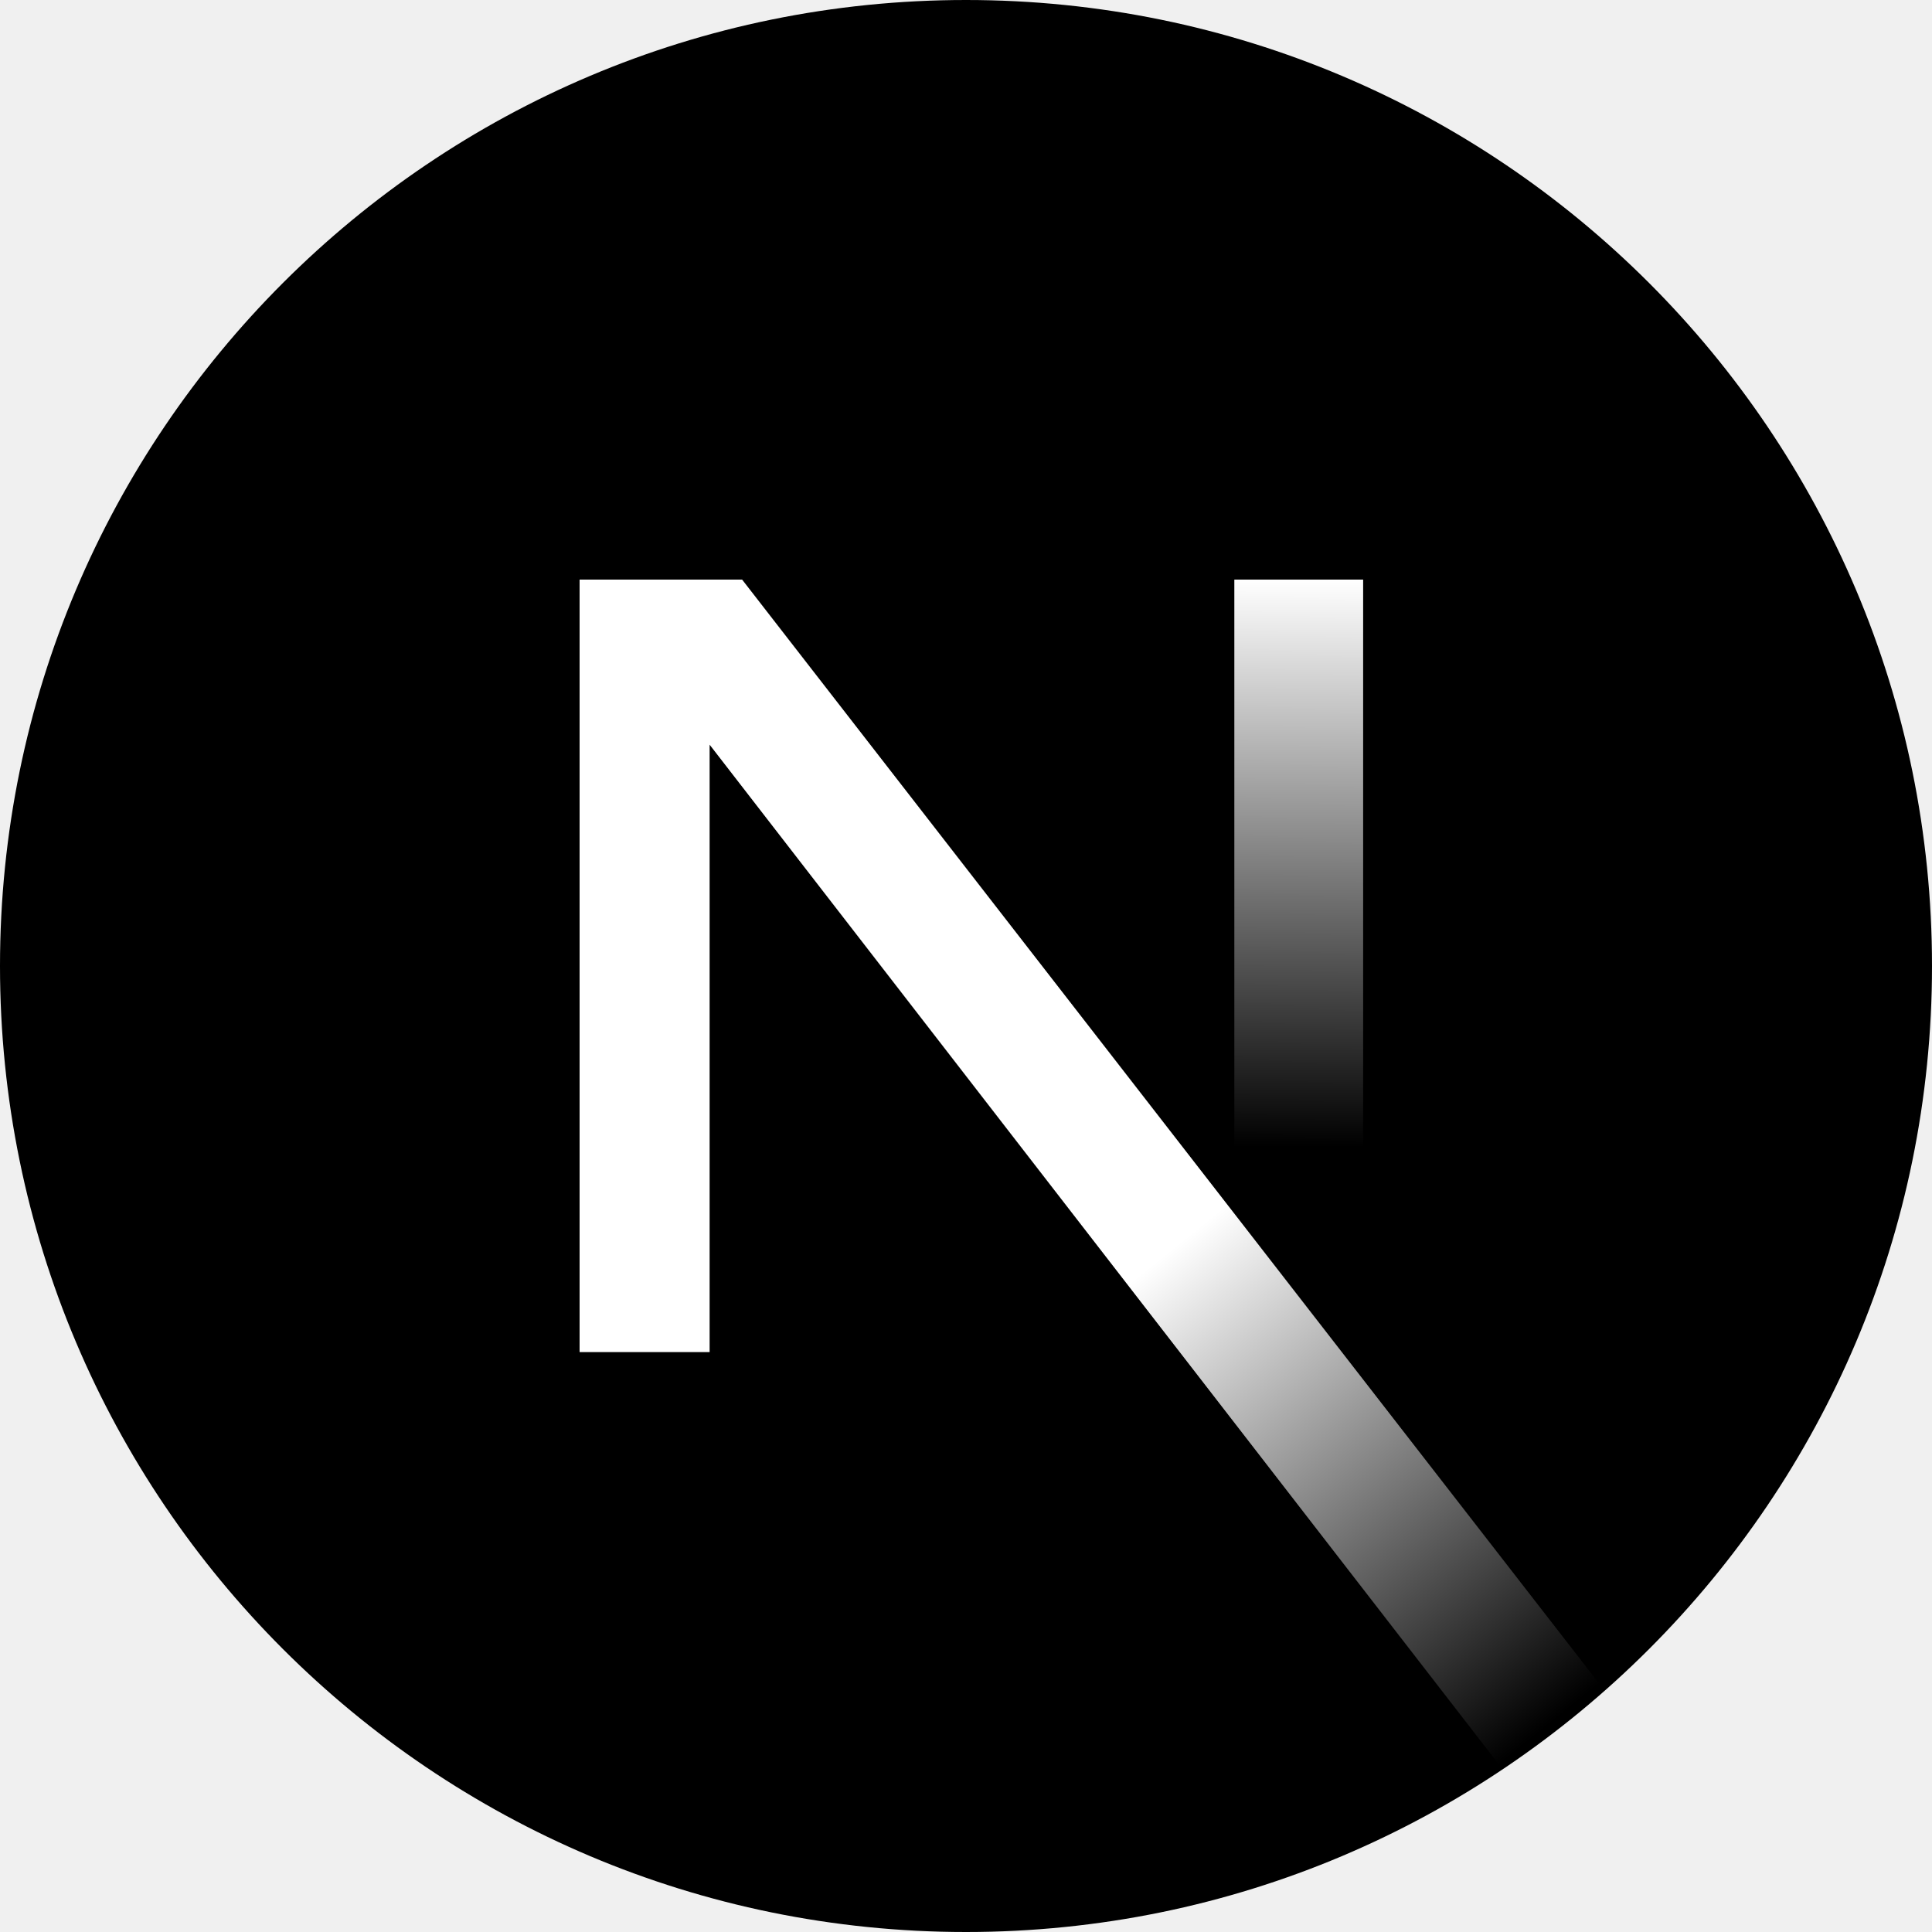
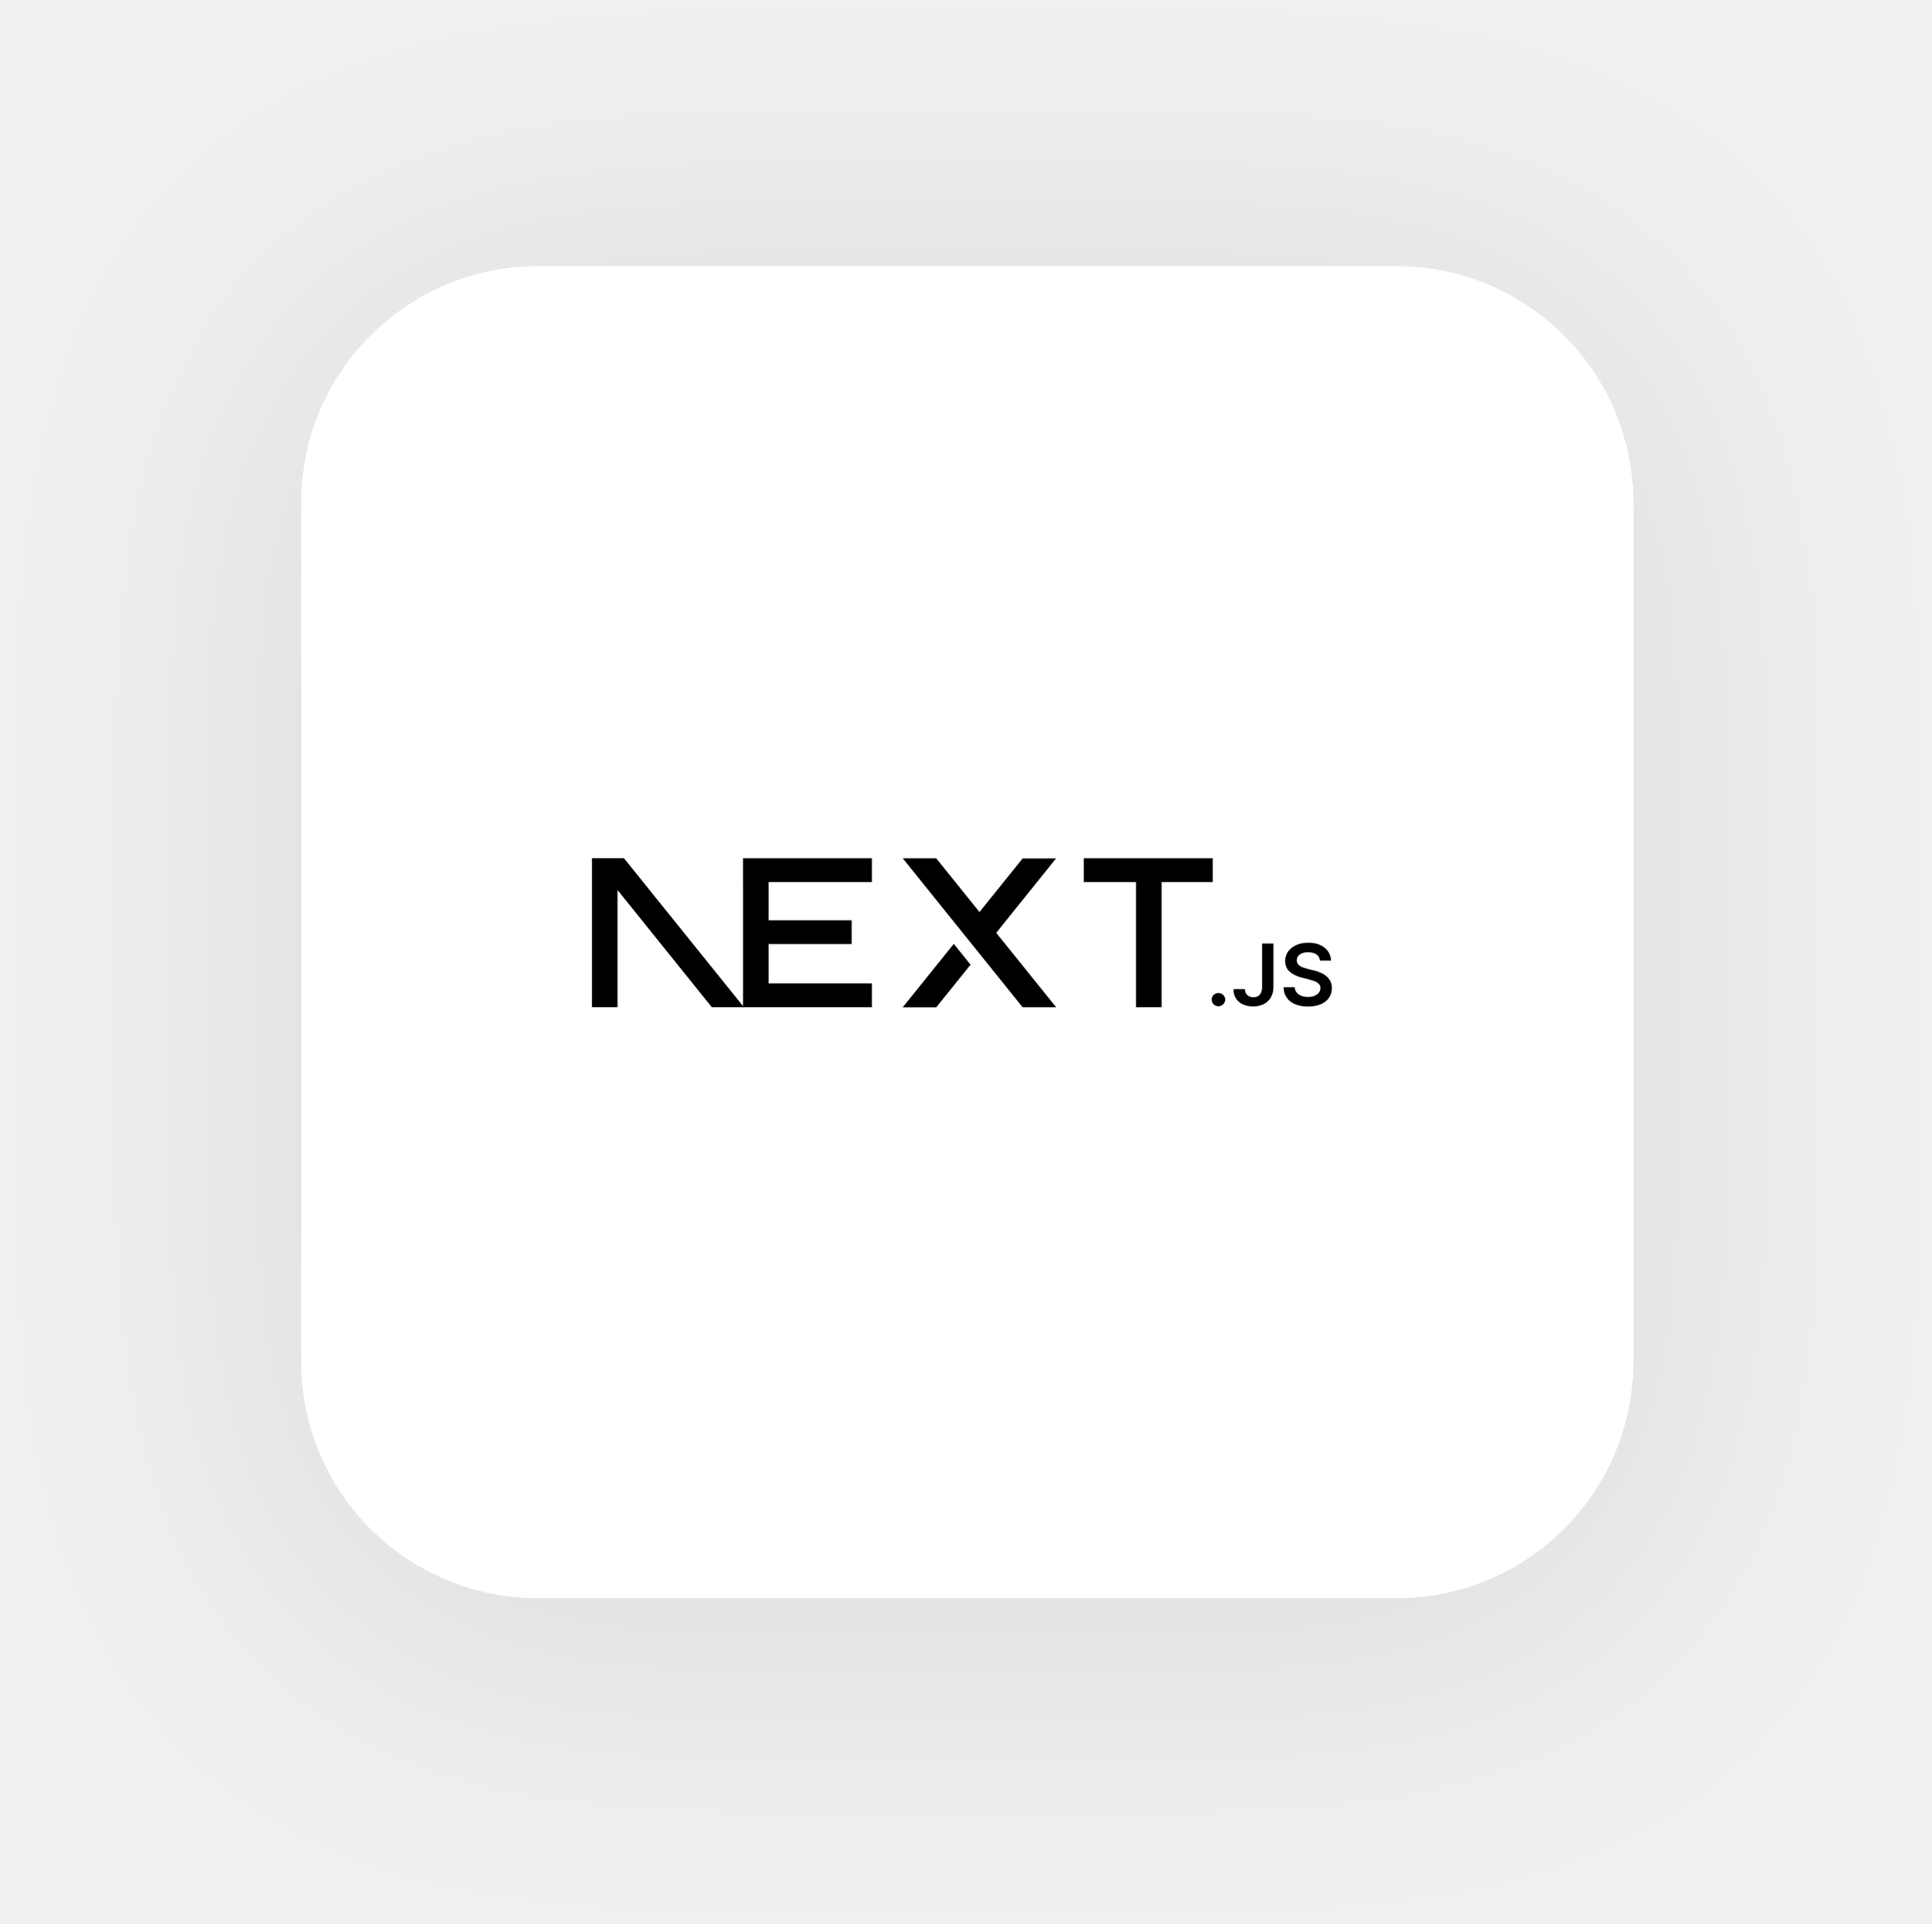
- <svg xmlns="http://www.w3.org/2000/svg" width="100" height="100" viewBox="0 0 100 100" fill="none">
-   <g clip-path="url(#clip0_301_357)">
-     <path d="M50 100C77.614 100 100 77.614 100 50C100 22.386 77.614 0 50 0C22.386 0 0 22.386 0 50C0 77.614 22.386 100 50 100Z" fill="black" />
-     <path d="M83.06 87.511L38.412 30H30V69.983H36.73V38.546L77.777 91.581C79.629 90.341 81.394 88.981 83.06 87.511Z" fill="url(#paint0_linear_301_357)" />
-     <path d="M70.556 30H63.889V70H70.556V30Z" fill="url(#paint1_linear_301_357)" />
+ <svg xmlns="http://www.w3.org/2000/svg" width="261" height="260" viewBox="0 0 261 260" fill="none">
+   <g filter="url(#filter0_d_20_1664)">
+     <rect x="40.724" y="36" width="180" height="180" rx="32" fill="white" />
+     <rect x="41.224" y="36.5" width="179" height="179" rx="31.5" stroke="white" />
+   </g>
+   <g clip-path="url(#clip0_20_1664)">
+     <path d="M146.477 116.008H163.895V119.223H156.986V136.137H153.53V119.223H146.477V116.008Z" fill="black" />
+     <path d="M117.83 116.008V119.223H103.869V124.395H115.097V127.61H103.869V132.922H117.83V136.137H100.414V119.223H100.412V116.008H117.83Z" fill="black" />
+     <path d="M126.528 116.017H122.007L138.201 136.145H142.736L134.637 126.088L142.723 116.032L138.201 116.039L132.374 123.277L126.528 116.017Z" fill="black" />
+     <path d="M131.168 130.395L128.903 127.579L121.994 136.16H126.528L131.168 130.395Z" fill="black" />
+     <path fill-rule="evenodd" clip-rule="evenodd" d="M100.535 136.137L84.319 116H80V136.128H83.455V120.302L96.195 136.137H100.535Z" fill="black" />
+     <path d="M164.672 136.014C164.419 136.014 164.204 135.926 164.023 135.751C163.843 135.576 163.754 135.363 163.756 135.112C163.754 134.867 163.843 134.658 164.023 134.482C164.204 134.307 164.419 134.219 164.672 134.219C164.915 134.219 165.128 134.307 165.308 134.482C165.491 134.658 165.582 134.867 165.585 135.112C165.582 135.278 165.54 135.43 165.456 135.566C165.369 135.705 165.259 135.813 165.121 135.892C164.985 135.972 164.836 136.014 164.672 136.014Z" fill="black" />
+     <path d="M170.568 127.534H172.099V133.433C172.097 133.975 171.98 134.438 171.751 134.828C171.519 135.218 171.198 135.516 170.786 135.726C170.377 135.933 169.897 136.039 169.351 136.039C168.852 136.039 168.406 135.949 168.008 135.774C167.61 135.599 167.294 135.336 167.062 134.99C166.828 134.644 166.713 134.212 166.713 133.696H168.246C168.249 133.922 168.3 134.118 168.398 134.282C168.497 134.445 168.632 134.57 168.806 134.658C168.981 134.745 169.183 134.789 169.41 134.789C169.656 134.789 169.866 134.738 170.037 134.635C170.208 134.533 170.339 134.381 170.43 134.178C170.519 133.977 170.566 133.728 170.568 133.433V127.534Z" fill="black" />
+     <path d="M178.399 129.841C178.361 129.484 178.198 129.204 177.912 129.006C177.624 128.805 177.252 128.706 176.795 128.706C176.475 128.706 176.199 128.755 175.969 128.849C175.74 128.946 175.562 129.075 175.44 129.239C175.318 129.403 175.257 129.59 175.253 129.8C175.253 129.975 175.295 130.127 175.377 130.254C175.459 130.383 175.569 130.492 175.711 130.579C175.852 130.669 176.009 130.743 176.18 130.803C176.353 130.863 176.526 130.914 176.699 130.955L177.498 131.151C177.818 131.225 178.13 131.324 178.427 131.451C178.724 131.576 178.993 131.735 179.23 131.926C179.466 132.118 179.654 132.349 179.792 132.618C179.93 132.888 180 133.204 180 133.569C180 134.06 179.874 134.491 179.618 134.865C179.363 135.237 178.996 135.527 178.514 135.737C178.034 135.945 177.453 136.051 176.77 136.051C176.109 136.051 175.534 135.949 175.049 135.746C174.562 135.546 174.183 135.25 173.909 134.863C173.635 134.475 173.488 134.002 173.467 133.447H174.984C175.005 133.737 175.098 133.979 175.257 134.175C175.419 134.369 175.63 134.512 175.887 134.609C176.147 134.704 176.437 134.752 176.758 134.752C177.093 134.752 177.388 134.701 177.643 134.602C177.895 134.503 178.094 134.365 178.237 134.185C178.383 134.007 178.455 133.797 178.457 133.557C178.455 133.338 178.389 133.156 178.263 133.013C178.134 132.87 177.956 132.75 177.729 132.653C177.5 132.556 177.233 132.468 176.929 132.392L175.96 132.148C175.26 131.97 174.705 131.7 174.3 131.338C173.893 130.976 173.691 130.496 173.691 129.894C173.691 129.401 173.827 128.967 174.101 128.596C174.372 128.224 174.745 127.936 175.215 127.73C175.688 127.523 176.222 127.421 176.816 127.421C177.42 127.421 177.949 127.523 178.406 127.73C178.862 127.936 179.221 128.222 179.48 128.586C179.74 128.951 179.876 129.368 179.883 129.841H178.399Z" fill="black" />
  </g>
  <defs>
-     <linearGradient id="paint0_linear_301_357" x1="60.556" y1="64.722" x2="80.278" y2="89.167" gradientUnits="userSpaceOnUse">
-       <stop stop-color="white" />
-       <stop offset="1" stop-color="white" stop-opacity="0" />
-     </linearGradient>
-     <linearGradient id="paint1_linear_301_357" x1="67.222" y1="30" x2="67.111" y2="59.375" gradientUnits="userSpaceOnUse">
-       <stop stop-color="white" />
-       <stop offset="1" stop-color="white" stop-opacity="0" />
-     </linearGradient>
-     <clipPath id="clip0_301_357">
-       <rect width="100" height="100" fill="white" />
+     <filter id="filter0_d_20_1664" x="0.724" y="0" width="260" height="260" filterUnits="userSpaceOnUse" color-interpolation-filters="sRGB">
+       <feFlood flood-opacity="0" result="BackgroundImageFix" />
+       <feColorMatrix in="SourceAlpha" type="matrix" values="0 0 0 0 0 0 0 0 0 0 0 0 0 0 0 0 0 0 127 0" result="hardAlpha" />
+       <feOffset dy="4" />
+       <feGaussianBlur stdDeviation="20" />
+       <feComposite in2="hardAlpha" operator="out" />
+       <feColorMatrix type="matrix" values="0 0 0 0 0.037 0 0 0 0 0.035 0 0 0 0 0.048 0 0 0 0.1 0" />
+       <feBlend mode="normal" in2="BackgroundImageFix" result="effect1_dropShadow_20_1664" />
+       <feBlend mode="normal" in="SourceGraphic" in2="effect1_dropShadow_20_1664" result="shape" />
+     </filter>
+     <clipPath id="clip0_20_1664">
+       <rect width="100" height="20.305" fill="white" transform="translate(80 116)" />
    </clipPath>
  </defs>
</svg>
